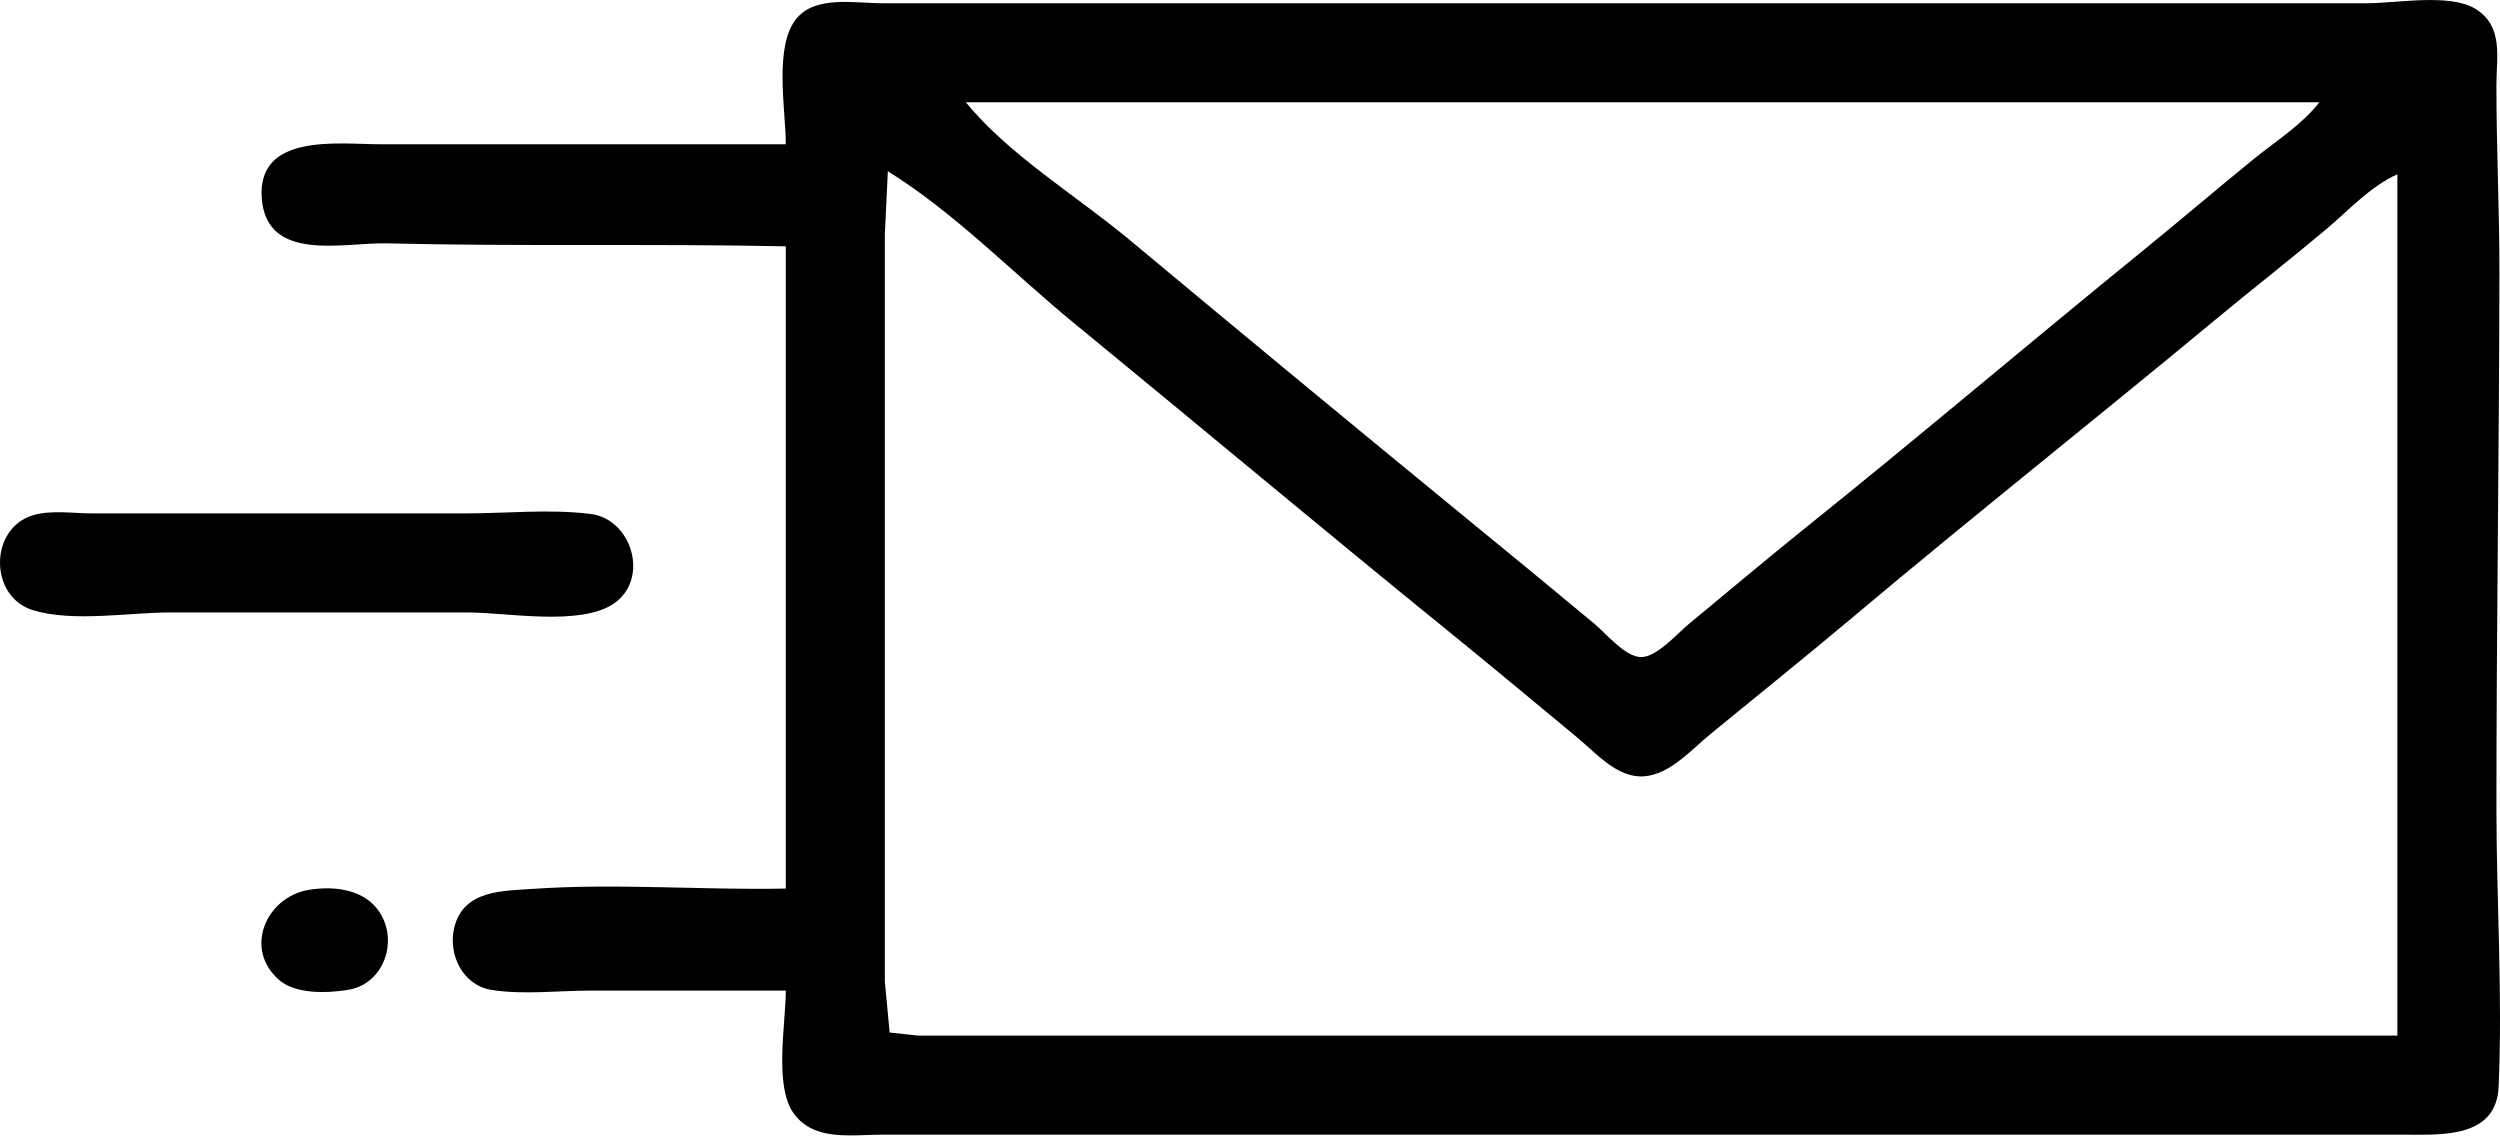
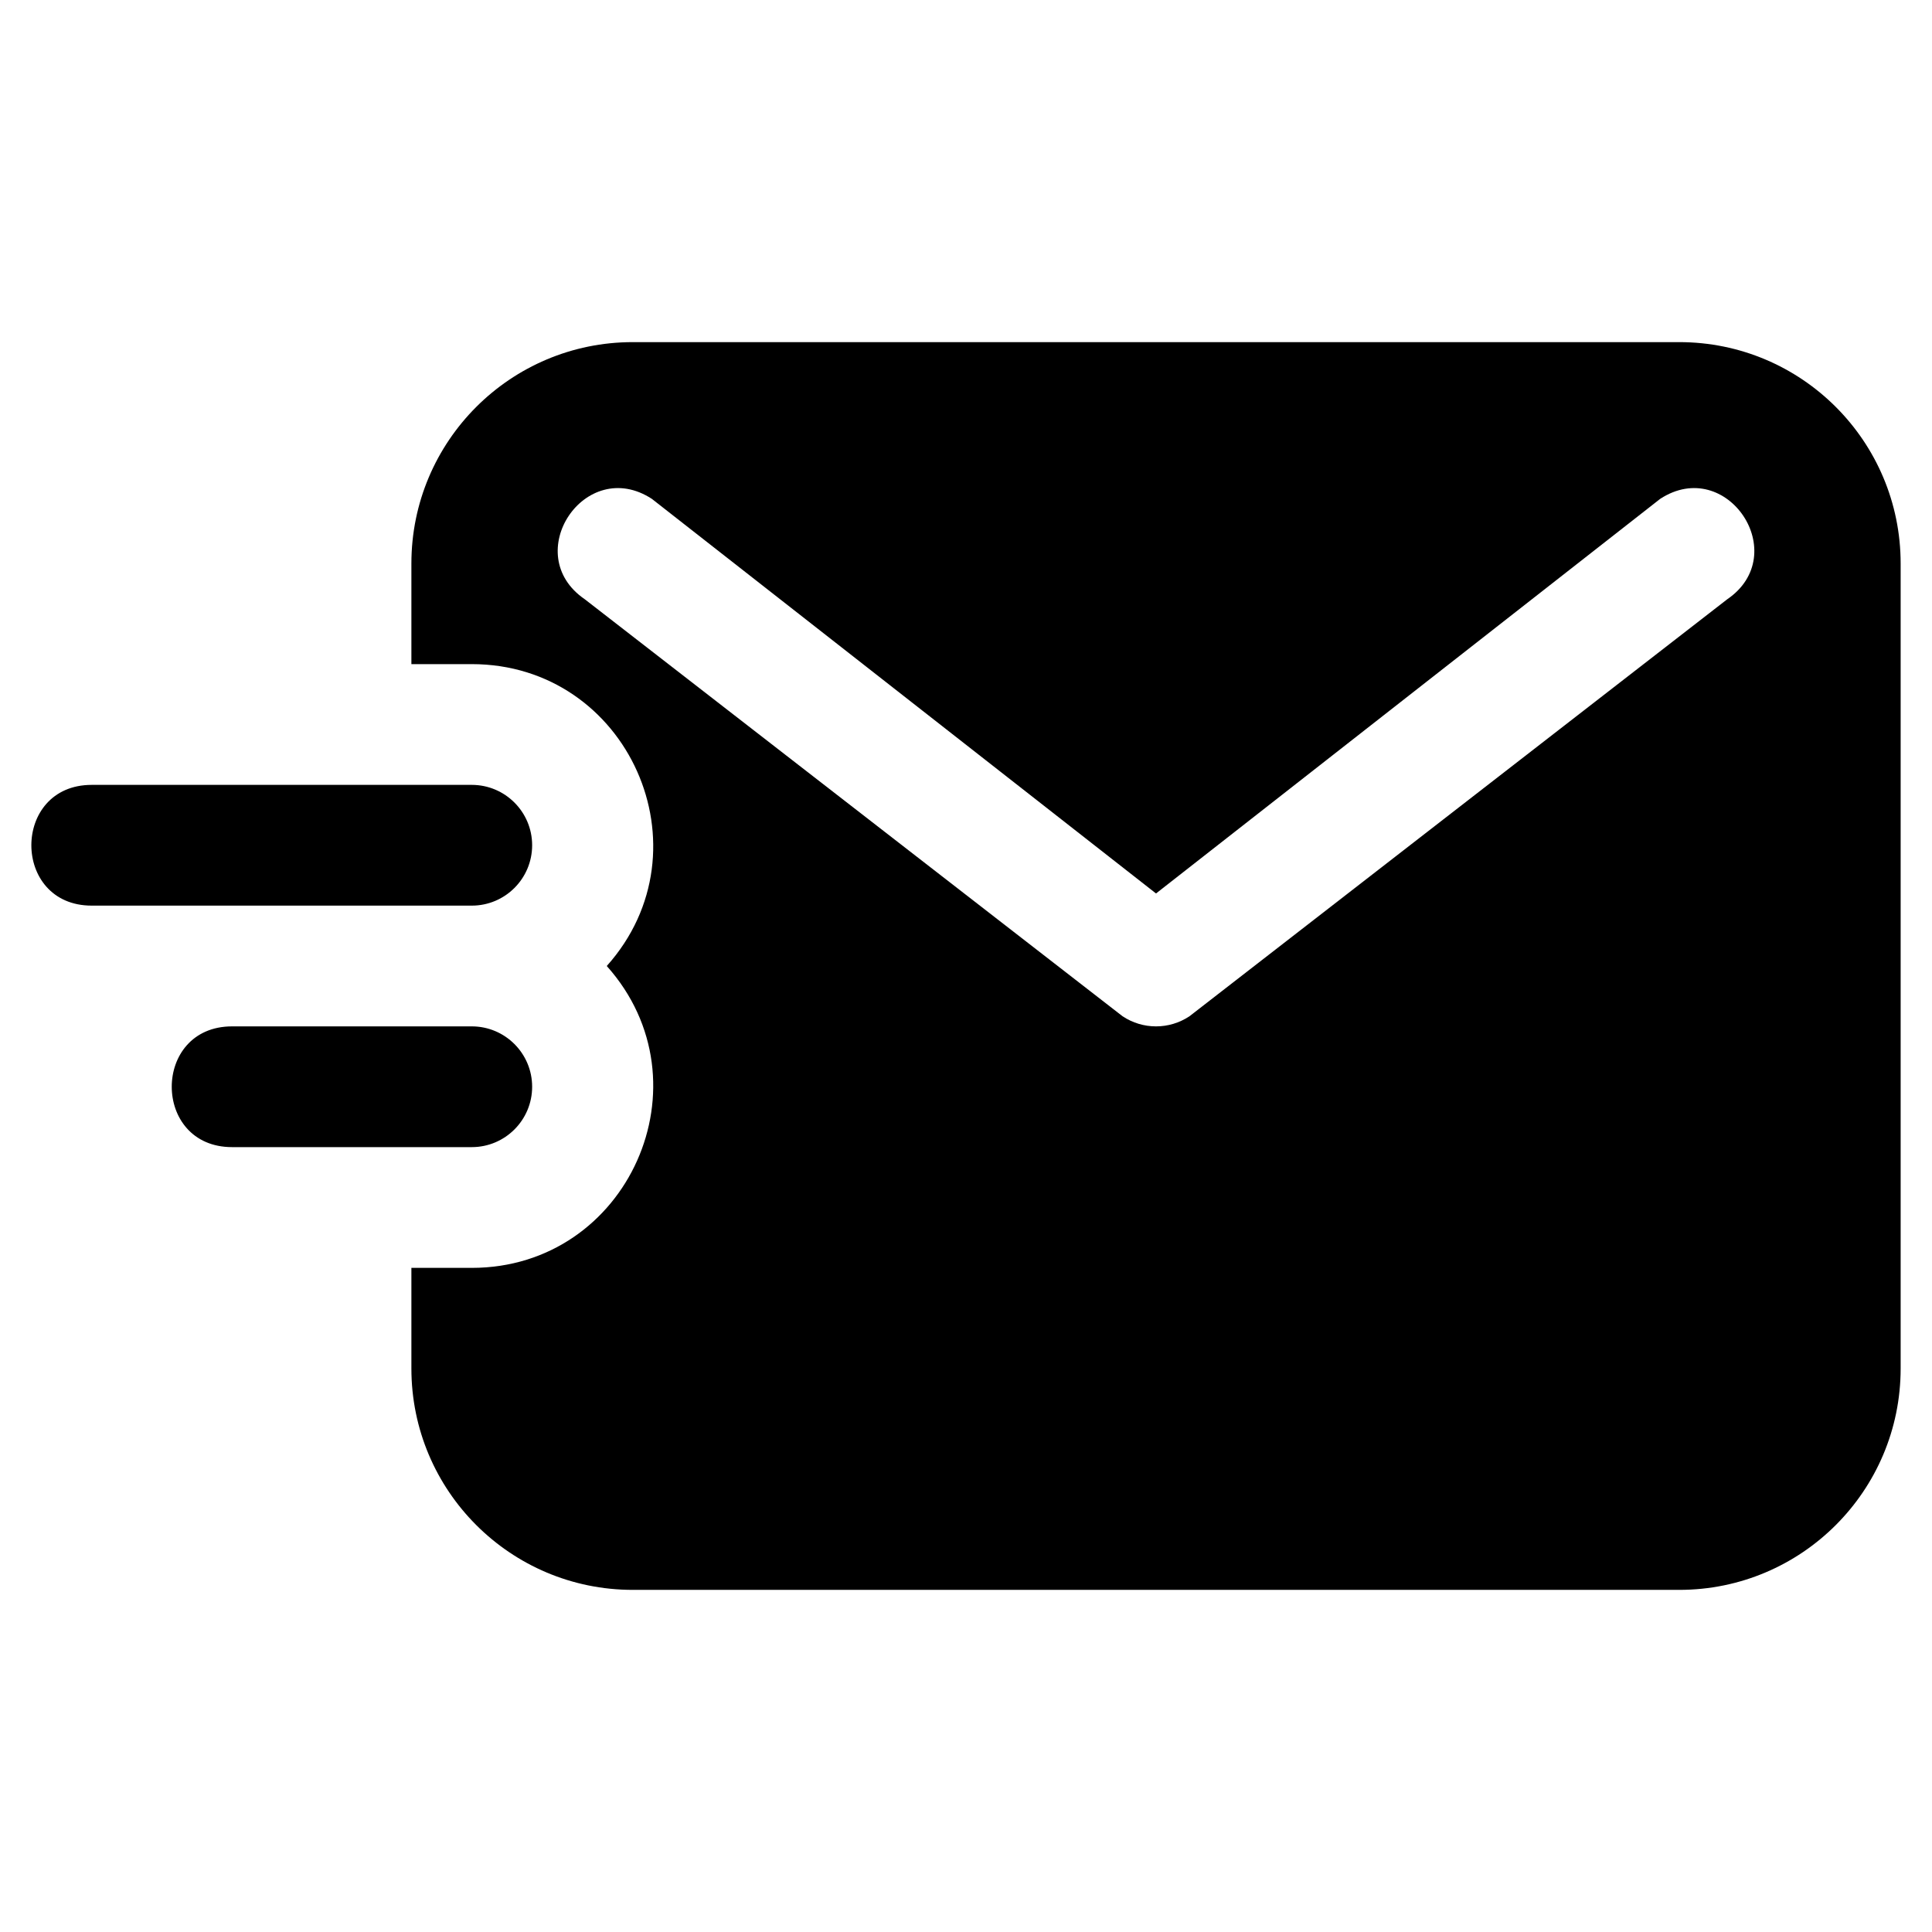
- <svg xmlns="http://www.w3.org/2000/svg" width="220.406mm" height="100.098mm" viewBox="0 0 220.406 100.098" version="1.1" id="svg1" fill="currentColor" xml:space="preserve">
-   <defs id="defs1" />
-   <g id="layer1" transform="translate(10.40564,-78.88126)">
-     <path fill="currentColor" style="fill-opacity:1;stroke:none;fill:currentColor" d="m 58.872,91.6 h -35.719 c -3.682,0 -10.911,-1.033 -10.48,4.763 0.425,5.711 7.256,3.881 11.009,3.973 11.726,0.287 23.464,0.019 35.19,0.261 v 56.621 c -7.347,0.152 -14.9,-0.478 -22.225,0.024 -2.738,0.188 -6.196,0.09 -7.003,3.416 -0.576,2.372 0.744,5.097 3.299,5.5 2.784,0.439 5.913,0.057 8.731,0.057 h 17.198 c 0,2.889 -1.056,8.419 0.702,10.836 1.799,2.474 5.101,1.864 7.765,1.864 h 20.108 85.99 28.046 c 3.264,0 8.195,0.373 8.397,-4.233 0.358,-8.166 -0.195,-16.43 -0.195,-24.606 0,-15.698 0.239,-31.4 0.265,-47.096 0.009,-5.559 -0.273,-11.111 -0.265,-16.669 0.004,-2.42 0.635,-5.124 -1.856,-6.652 -2.257,-1.385 -6.936,-0.492 -9.521,-0.492 H 174.495 87.712 67.339 c -2.358,0 -5.843,-0.702 -7.525,1.351 -2.02,2.465 -0.941,8.061 -0.941,11.085 m 135.202,-3.704 c -1.545,1.992 -3.871,3.444 -5.817,5.026 -3.286,2.671 -6.504,5.43 -9.793,8.1 -9.835,7.983 -19.489,16.199 -29.369,24.127 -3.563,2.859 -7.059,5.81 -10.583,8.718 -1.012,0.835 -2.845,2.943 -4.233,2.943 -1.392,-4.4e-4 -3.111,-2.099 -4.117,-2.937 -3.549,-2.958 -7.121,-5.889 -10.696,-8.816 C 109.325,116.753 99.219,108.398 89.151,100.006 84.549,96.17 78.523,92.539 74.747,87.896 H 194.074 m -126.206,6.085 c 5.872,3.632 11.062,9.005 16.404,13.381 10.868,8.904 21.634,17.93 32.544,26.783 3.992,3.24 7.952,6.533 11.906,9.82 1.639,1.362 3.479,3.534 5.821,3.358 2.29,-0.173 4.155,-2.337 5.821,-3.703 4.228,-3.467 8.492,-6.886 12.676,-10.405 10.484,-8.818 21.228,-17.324 31.774,-26.072 3.241,-2.688 6.565,-5.282 9.789,-7.987 1.983,-1.663 3.967,-3.849 6.35,-4.911 V 170.181 H 102.528 77.128 70.514 l -2.486,-0.272 -0.424,-4.491 V 152.19 111.179 99.538 l 0.265,-5.556 M -7.538,124.317 c -3.833,1.202 -3.813,7.15 0,8.346 3.504,1.099 8.506,0.213 12.171,0.213 H 30.826 c 3.464,0 9.929,1.236 12.884,-0.782 3.167,-2.162 1.62,-7.438 -2.036,-7.9 -3.595,-0.455 -7.488,-0.049 -11.113,-0.049 H 8.337 -2.247 c -1.648,0 -3.705,-0.325 -5.292,0.173 m 24.342,33.017 c -3.746,0.635 -5.759,5.203 -2.597,7.944 1.464,1.269 4.209,1.164 6.036,0.878 3.41,-0.532 4.631,-4.789 2.484,-7.296 -1.416,-1.653 -3.909,-1.867 -5.923,-1.526 z" id="path1" />
+ <svg xmlns="http://www.w3.org/2000/svg" width="1em" height="1em" viewBox="0 0 24 24" version="1.1" id="svg2">
+   <defs id="defs2" />
+   <g fill="currentColor" fill-rule="evenodd" stroke-width="1.5" clip-rule="evenodd" id="g2" transform="translate(0.8604805)">
+     <path d="M 7,4.25 C 5.481,4.25 4.25,5.481 4.25,7 V 8.25 H 5 C 6.945,8.25 7.973,10.551 6.677,12 7.973,13.449 6.945,15.75 5,15.75 H 4.25 V 17 c 0,1.519 1.231,2.75 2.75,2.75 h 13 c 1.519,0 2.75,-1.231 2.75,-2.75 V 7 C 22.75,5.481 21.519,4.25 20,4.25 Z m 0.237,1.947 c -0.829,-0.54 -1.649,0.69 -0.832,1.248 L 13.084,12.624 c 0.252,0.168 0.58,0.168 0.832,0 l 6.679,-5.179 c 0.817,-0.558 -0.003,-1.788 -0.832,-1.248 L 13.5,11.099 Z" id="path1" />
+     <path d="m 5.75,13.5 c 0,0.414 -0.336,0.75 -0.75,0.75 H 2.023 c -1,0 -1,-1.5 0,-1.5 H 5 c 0.414,0 0.75,0.336 0.75,0.75 m 0,-3 c 0,0.414 -0.336,0.75 -0.75,0.75 H 0.279 c -1,0 -1,-1.5 0,-1.5 H 5 c 0.414,0 0.75,0.336 0.75,0.75" id="path2" />
  </g>
</svg>
